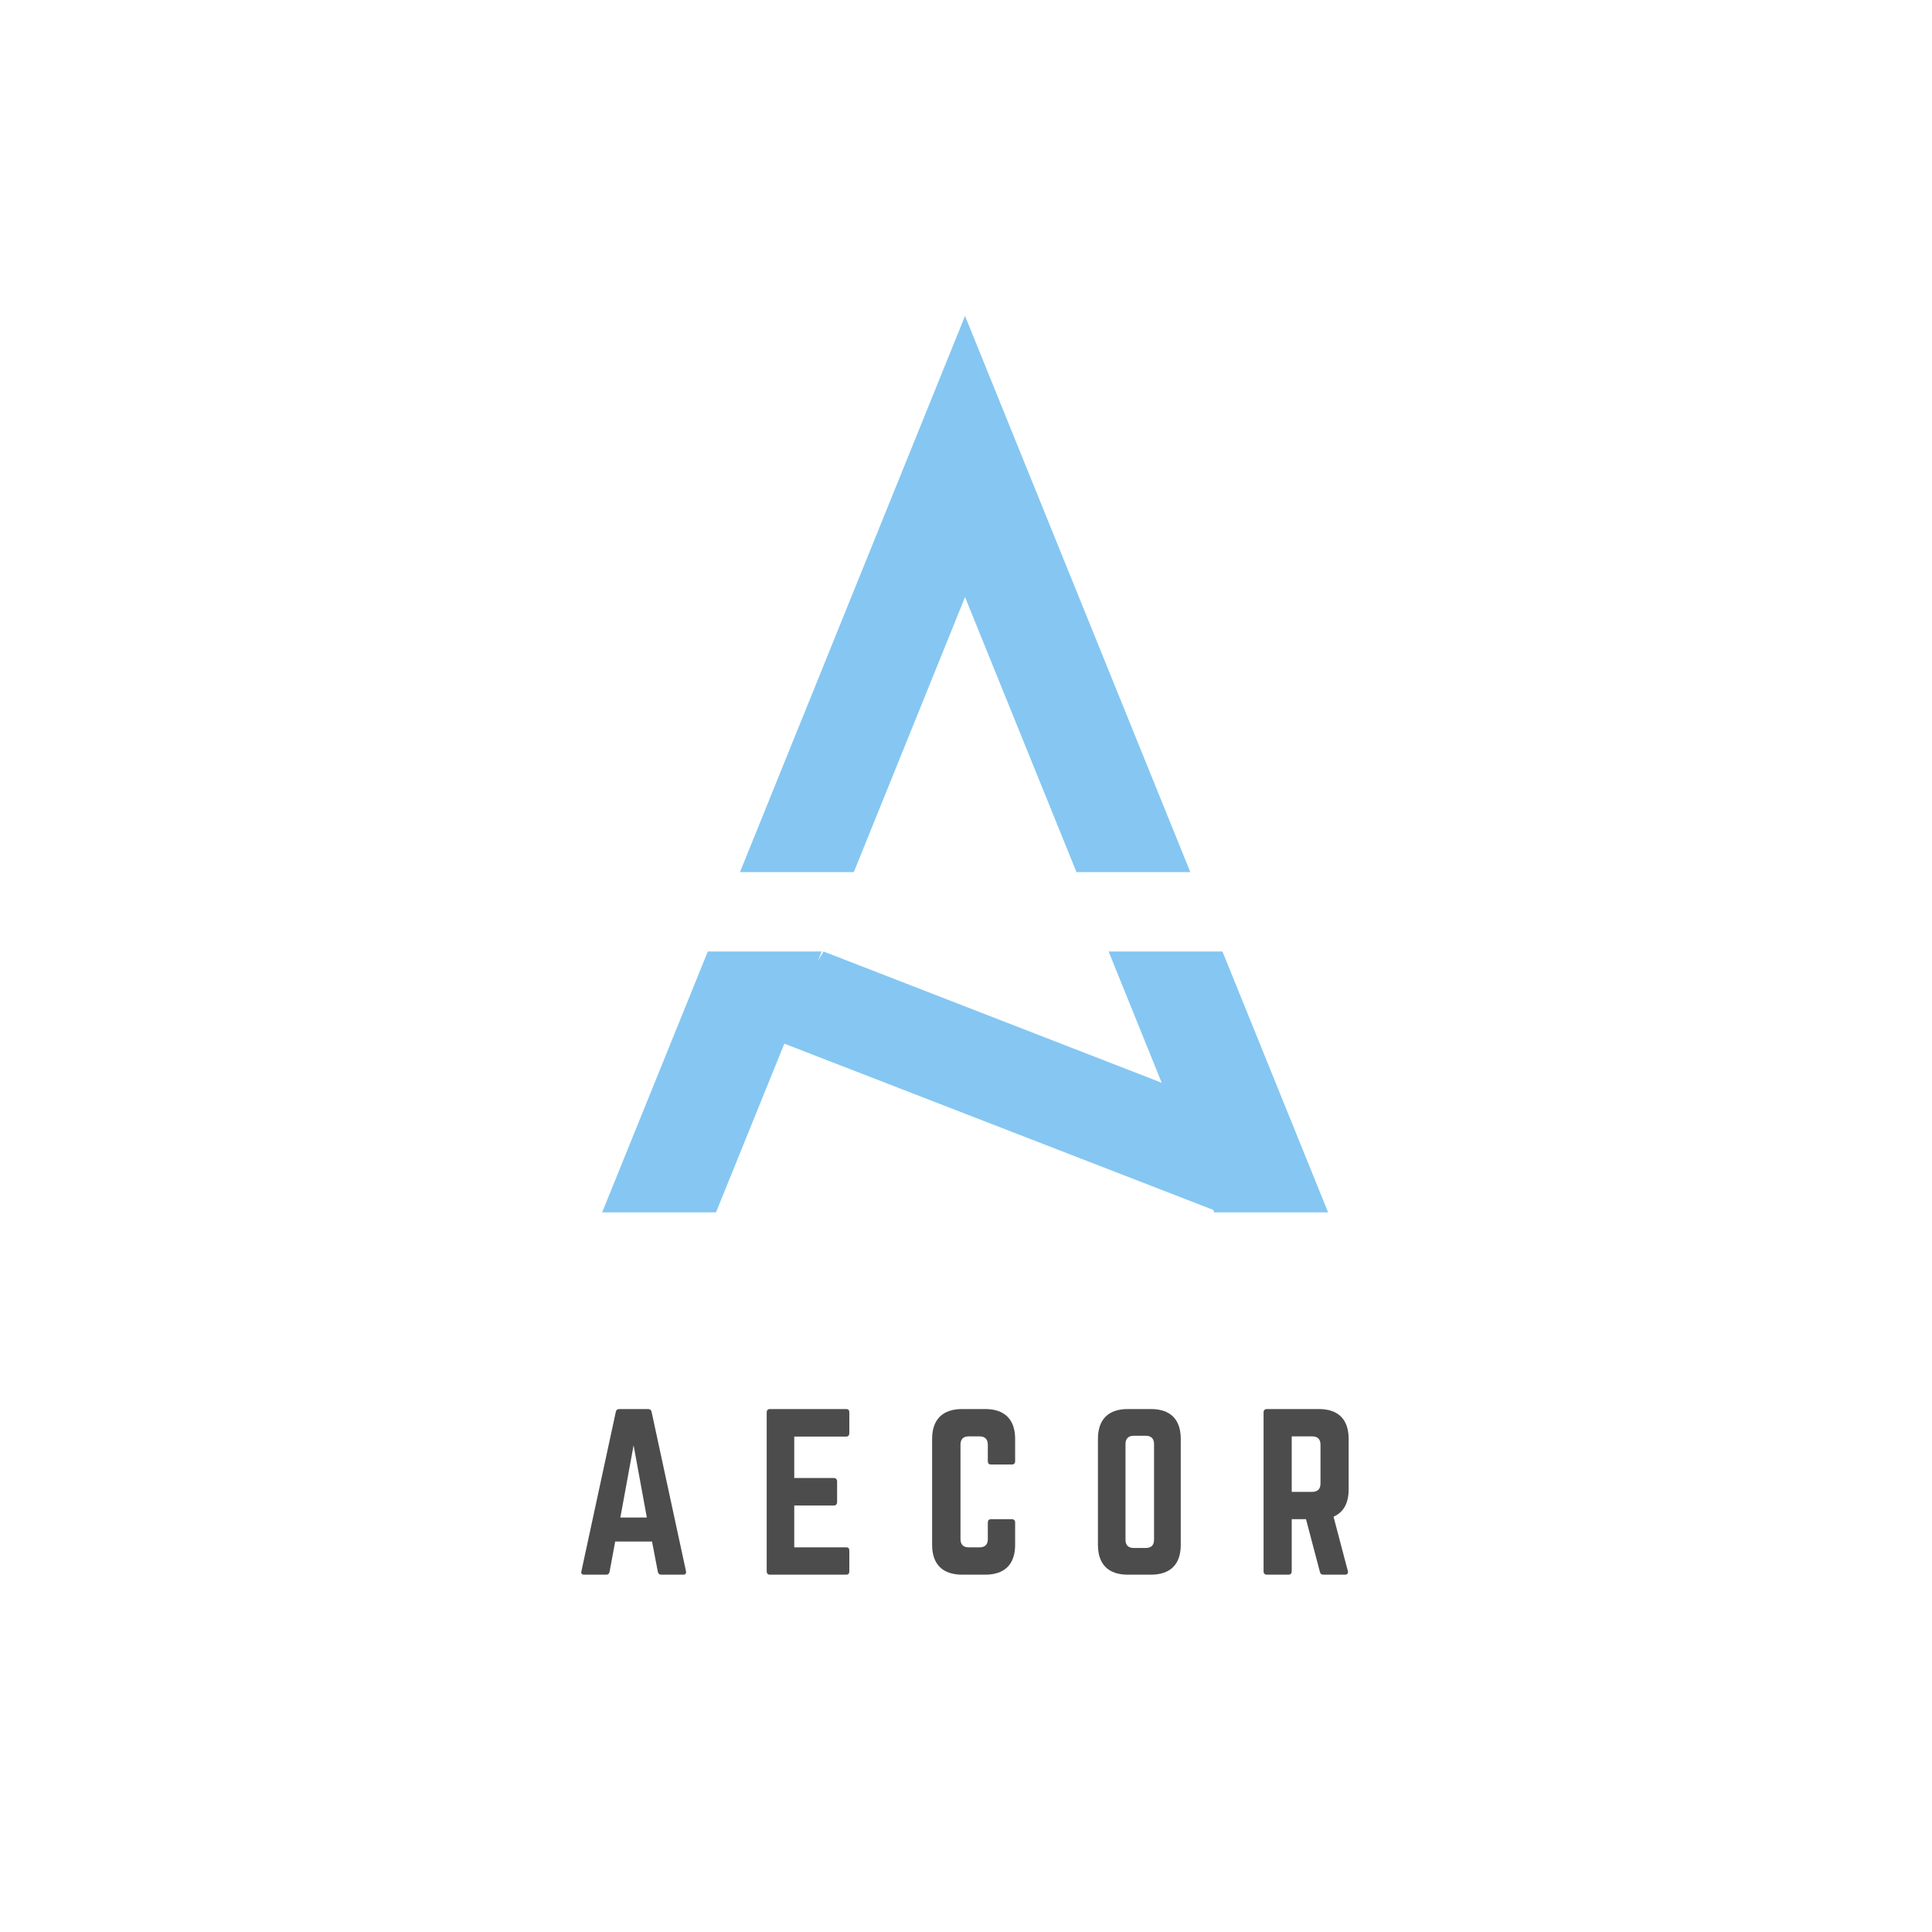
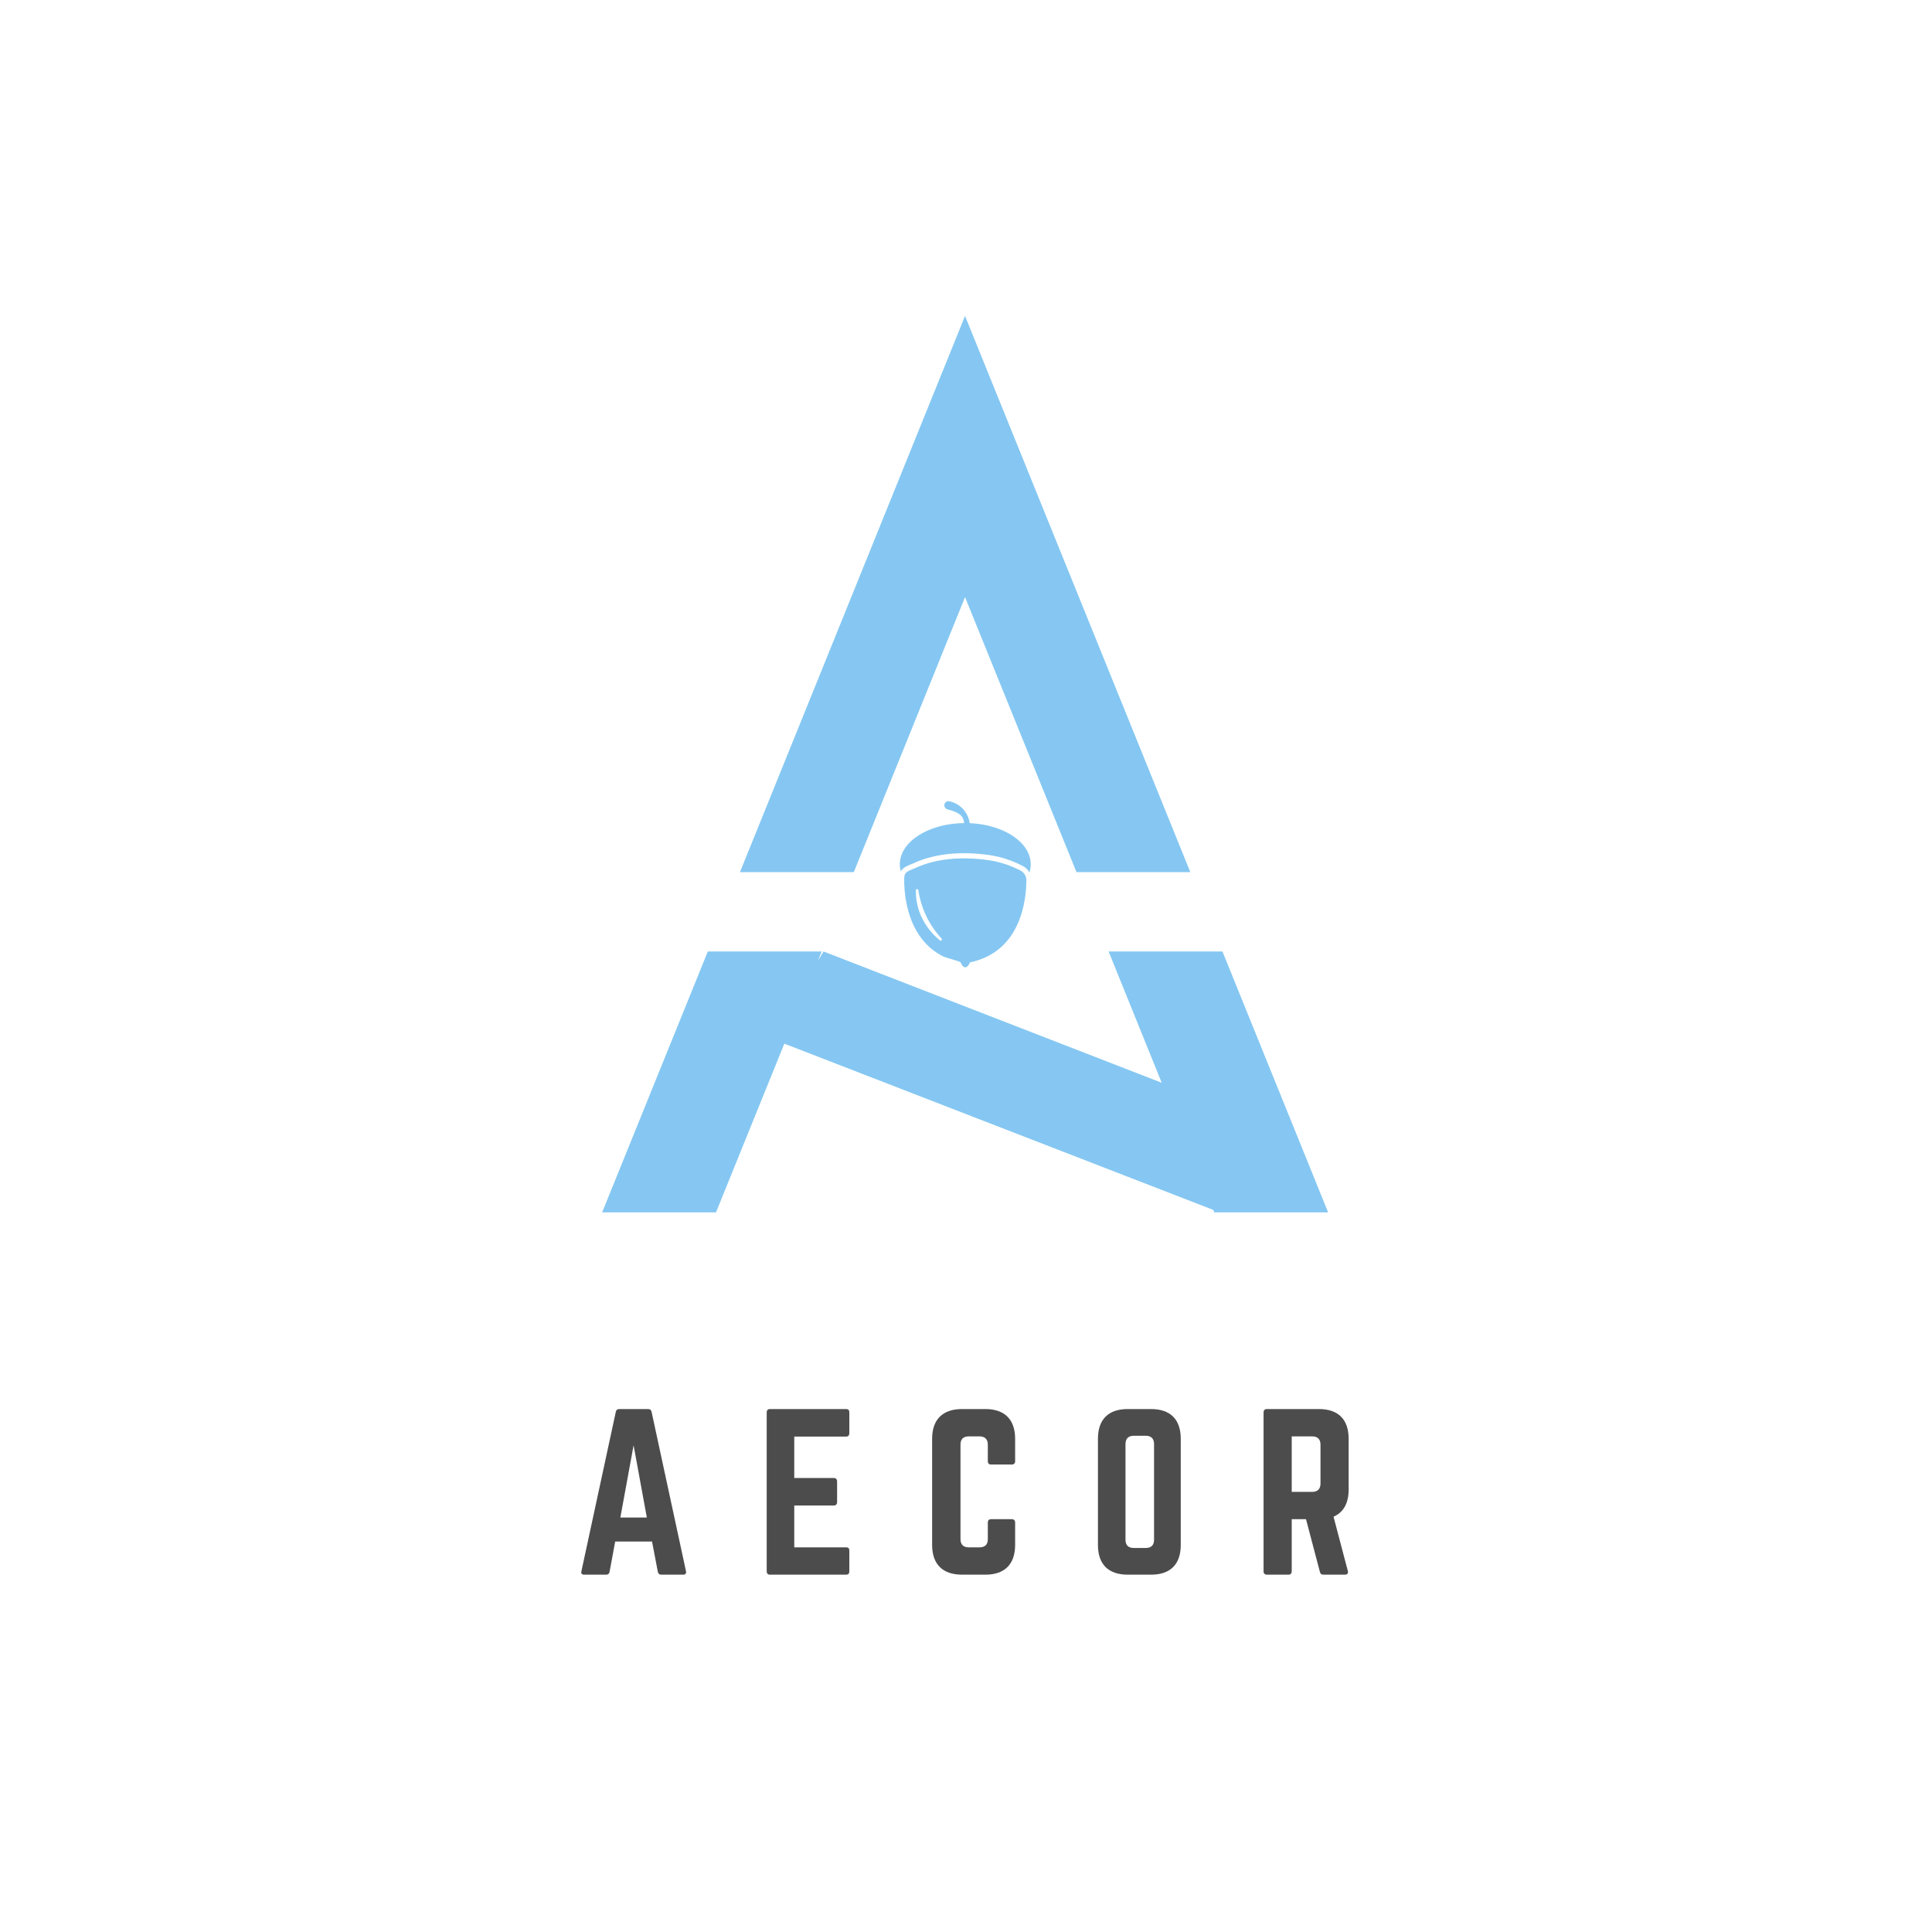
<svg xmlns="http://www.w3.org/2000/svg" width="500" zoomAndPan="magnify" viewBox="0 0 375 375" height="500" preserveAspectRatio="xMidYMid meet" version="1.0">
  <defs>
    <g />
-     <clipPath id="6cc8ff2f66">
+     <clipPath id="a2baf26422">
      <path d="M 143 61.32 L 232 61.32 L 232 170 L 143 170 Z M 143 61.32 " clip-rule="nonzero" />
    </clipPath>
-     <clipPath id="1f7b28a152">
+     <clipPath id="e1523b0dd8">
      <path d="M 116.832 184 L 257.832 184 L 257.832 235.32 L 116.832 235.32 Z M 116.832 184 " clip-rule="nonzero" />
+     </clipPath>
+     <clipPath id="c098958891">
+       <path d="M 174.656 155.512 L 200.062 155.512 L 200.062 169.395 L 174.656 169.395 Z M 174.656 155.512 " clip-rule="nonzero" />
+     </clipPath>
+     <clipPath id="14f6fdce9e">
+       <path d="M 175 166 L 200 166 L 200 187.762 L 175 187.762 Z M 175 166 " clip-rule="nonzero" />
    </clipPath>
  </defs>
  <rect x="-37.5" width="450" fill="#ffffff" y="-37.5" height="450" fill-opacity="1" />
  <rect x="-37.5" width="450" fill="#ffffff" y="-37.5" height="450" fill-opacity="1" />
-   <g clip-path="url(#6cc8ff2f66)">
+   <g clip-path="url(#a2baf26422)">
    <path fill="#85c7f2" d="M 187.312 115.898 L 208.945 169.281 L 231.043 169.281 L 187.312 61.32 L 143.625 169.281 L 165.723 169.281 Z M 187.312 115.898 " fill-opacity="1" fill-rule="nonzero" />
  </g>
-   <g clip-path="url(#1f7b28a152)">
+   <g clip-path="url(#e1523b0dd8)">
    <path fill="#85c7f2" d="M 237.277 184.68 L 215.18 184.68 L 225.488 210.164 L 159.844 184.68 L 158.766 186.488 L 159.484 184.68 L 137.387 184.68 L 116.875 235.32 L 138.973 235.32 L 152.238 202.574 L 235.512 234.848 L 235.691 235.32 L 257.789 235.32 Z M 237.277 184.68 " fill-opacity="1" fill-rule="nonzero" />
  </g>
  <g fill="#4c4c4c" fill-opacity="1">
    <g transform="translate(111.2071, 305.6433)">
      <g>
        <path d="M 21.379 0 C 21.859 0 22.02 -0.242 21.941 -0.684 L 15.27 -31.582 C 15.188 -31.984 14.949 -32.148 14.586 -32.148 L 9 -32.148 C 8.641 -32.148 8.398 -31.984 8.316 -31.582 L 1.648 -0.684 C 1.527 -0.242 1.727 0 2.168 0 L 6.469 0 C 6.832 0 7.031 -0.199 7.113 -0.562 L 8.199 -6.43 L 15.352 -6.43 L 16.477 -0.562 C 16.555 -0.199 16.758 0 17.117 0 Z M 14.344 -11.09 L 9.203 -11.09 L 11.773 -25.113 Z M 14.344 -11.09 " />
      </g>
    </g>
  </g>
  <g fill="#4c4c4c" fill-opacity="1">
    <g transform="translate(146.8092, 305.6433)">
      <g>
        <path d="M 18.043 -31.504 C 18.043 -31.906 17.883 -32.148 17.398 -32.148 L 2.613 -32.148 C 2.25 -32.148 2.008 -31.906 2.008 -31.504 L 2.008 -0.645 C 2.008 -0.242 2.25 0 2.613 0 L 17.398 0 C 17.883 0 18.043 -0.242 18.043 -0.645 L 18.043 -4.66 C 18.043 -5.102 17.883 -5.305 17.398 -5.305 L 7.355 -5.305 L 7.355 -13.422 L 15.027 -13.422 C 15.43 -13.422 15.672 -13.664 15.672 -14.105 L 15.672 -18.082 C 15.672 -18.523 15.43 -18.766 15.027 -18.766 L 7.355 -18.766 L 7.355 -26.801 L 17.398 -26.801 C 17.883 -26.801 18.043 -27.082 18.043 -27.484 Z M 18.043 -31.504 " />
      </g>
    </g>
  </g>
  <g fill="#4c4c4c" fill-opacity="1">
    <g transform="translate(178.9155, 305.6433)">
      <g>
        <path d="M 18.121 -26.359 C 18.121 -30.137 16.074 -32.148 12.336 -32.148 L 7.836 -32.148 C 4.059 -32.148 2.008 -30.137 2.008 -26.359 L 2.008 -5.785 C 2.008 -2.008 4.059 0 7.836 0 L 12.336 0 C 16.074 0 18.121 -2.008 18.121 -5.785 L 18.121 -10.125 C 18.121 -10.527 17.883 -10.77 17.48 -10.77 L 13.461 -10.77 C 13.02 -10.77 12.82 -10.527 12.82 -10.125 L 12.82 -6.91 C 12.82 -5.828 12.258 -5.305 11.211 -5.305 L 9.121 -5.305 C 8.078 -5.305 7.516 -5.828 7.516 -6.91 L 7.516 -25.234 C 7.516 -26.281 8.035 -26.844 9.121 -26.844 L 11.211 -26.844 C 12.258 -26.844 12.82 -26.281 12.82 -25.234 L 12.82 -22.02 C 12.82 -21.617 13.02 -21.379 13.461 -21.379 L 17.48 -21.379 C 17.883 -21.379 18.121 -21.617 18.121 -22.02 Z M 18.121 -26.359 " />
      </g>
    </g>
  </g>
  <g fill="#4c4c4c" fill-opacity="1">
    <g transform="translate(211.1022, 305.6433)">
      <g>
        <path d="M 2.008 -5.785 C 2.008 -2.008 4.02 0 7.797 0 L 12.297 0 C 16.074 0 18.082 -2.008 18.082 -5.785 L 18.082 -26.359 C 18.082 -30.137 16.074 -32.148 12.297 -32.148 L 7.797 -32.148 C 4.02 -32.148 2.008 -30.137 2.008 -26.359 Z M 8.961 -5.184 C 7.918 -5.184 7.355 -5.707 7.355 -6.789 L 7.355 -25.355 C 7.355 -26.398 7.918 -26.965 8.961 -26.965 L 11.293 -26.965 C 12.336 -26.965 12.898 -26.398 12.898 -25.355 L 12.898 -6.789 C 12.898 -5.707 12.336 -5.184 11.293 -5.184 Z M 8.961 -5.184 " />
      </g>
    </g>
  </g>
  <g fill="#4c4c4c" fill-opacity="1">
    <g transform="translate(243.2487, 305.6433)">
      <g>
        <path d="M 18.523 -26.359 C 18.523 -30.137 16.516 -32.148 12.738 -32.148 L 2.652 -32.148 C 2.25 -32.148 2.008 -31.906 2.008 -31.504 L 2.008 -0.645 C 2.008 -0.242 2.25 0 2.652 0 L 6.832 0 C 7.234 0 7.473 -0.242 7.473 -0.645 L 7.473 -10.77 L 10.246 -10.77 L 12.938 -0.562 C 13.02 -0.199 13.219 0 13.621 0 L 17.801 0 C 18.242 0 18.484 -0.242 18.363 -0.723 L 15.59 -11.25 C 17.52 -12.094 18.523 -13.863 18.523 -16.555 Z M 7.473 -16.074 L 7.473 -26.844 L 11.453 -26.844 C 12.496 -26.844 13.059 -26.281 13.059 -25.234 L 13.059 -17.68 C 13.059 -16.637 12.496 -16.074 11.453 -16.074 Z M 7.473 -16.074 " />
      </g>
    </g>
  </g>
+   <g clip-path="url(#c098958891)">
+     <path fill="#85c7f2" d="M 200.062 167.742 C 200.062 168.289 199.977 168.824 199.809 169.34 C 199.52 168.809 199.078 168.371 198.52 168.086 C 196.453 167.016 194.301 166.309 192.129 165.984 C 190.438 165.734 188.758 165.605 187.133 165.605 C 184.23 165.605 181.562 166.012 179.195 166.809 C 178.484 167.047 177.766 167.332 177.066 167.66 C 176.895 167.738 176.727 167.805 176.562 167.875 C 175.984 168.109 175.258 168.406 174.848 169.125 C 174.723 168.676 174.656 168.215 174.656 167.742 C 174.656 163.379 180.23 159.828 187.148 159.758 C 186.961 158.262 186.145 157.688 183.887 157.09 C 183.535 156.996 183.289 156.672 183.297 156.301 C 183.305 155.801 183.75 155.434 184.23 155.523 C 186.305 155.922 187.922 157.633 188.223 159.777 C 194.836 160.055 200.062 163.516 200.062 167.742 " fill-opacity="1" fill-rule="nonzero" />
+   </g>
+   <g clip-path="url(#14f6fdce9e)">
+     <path fill="#85c7f2" d="M 178.246 172.781 C 178.609 175.223 179.684 178.84 182.754 182.168 C 182.961 182.391 182.656 182.723 182.422 182.527 C 180.332 180.781 177.727 177.641 177.766 172.816 C 177.766 172.512 178.203 172.477 178.246 172.781 Z M 198.078 168.973 C 196.164 167.988 194.113 167.289 191.984 166.973 C 187.918 166.367 183.438 166.43 179.504 167.754 C 178.812 167.988 178.133 168.258 177.469 168.566 C 176.383 169.07 175.527 169.148 175.504 170.449 C 175.504 170.504 175.504 170.559 175.504 170.613 C 175.496 171.316 175.527 172.02 175.582 172.719 C 175.773 175.012 176.277 177.305 177.23 179.398 C 178.016 181.133 179.125 182.719 180.555 183.965 C 181.348 184.656 182.234 185.234 183.176 185.691 C 183.57 185.887 186.387 186.598 186.457 186.797 C 186.457 186.797 186.754 187.656 187.285 187.75 L 187.285 187.758 C 187.312 187.762 187.336 187.762 187.359 187.758 C 187.387 187.762 187.41 187.762 187.438 187.758 L 187.438 187.75 C 187.965 187.656 188.266 186.797 188.266 186.797 C 198.258 184.723 199.203 174.508 199.219 170.871 C 199.219 170.789 199.215 170.711 199.207 170.633 C 199.129 169.926 198.711 169.301 198.078 168.973 " fill-opacity="1" fill-rule="nonzero" />
+   </g>
</svg>
